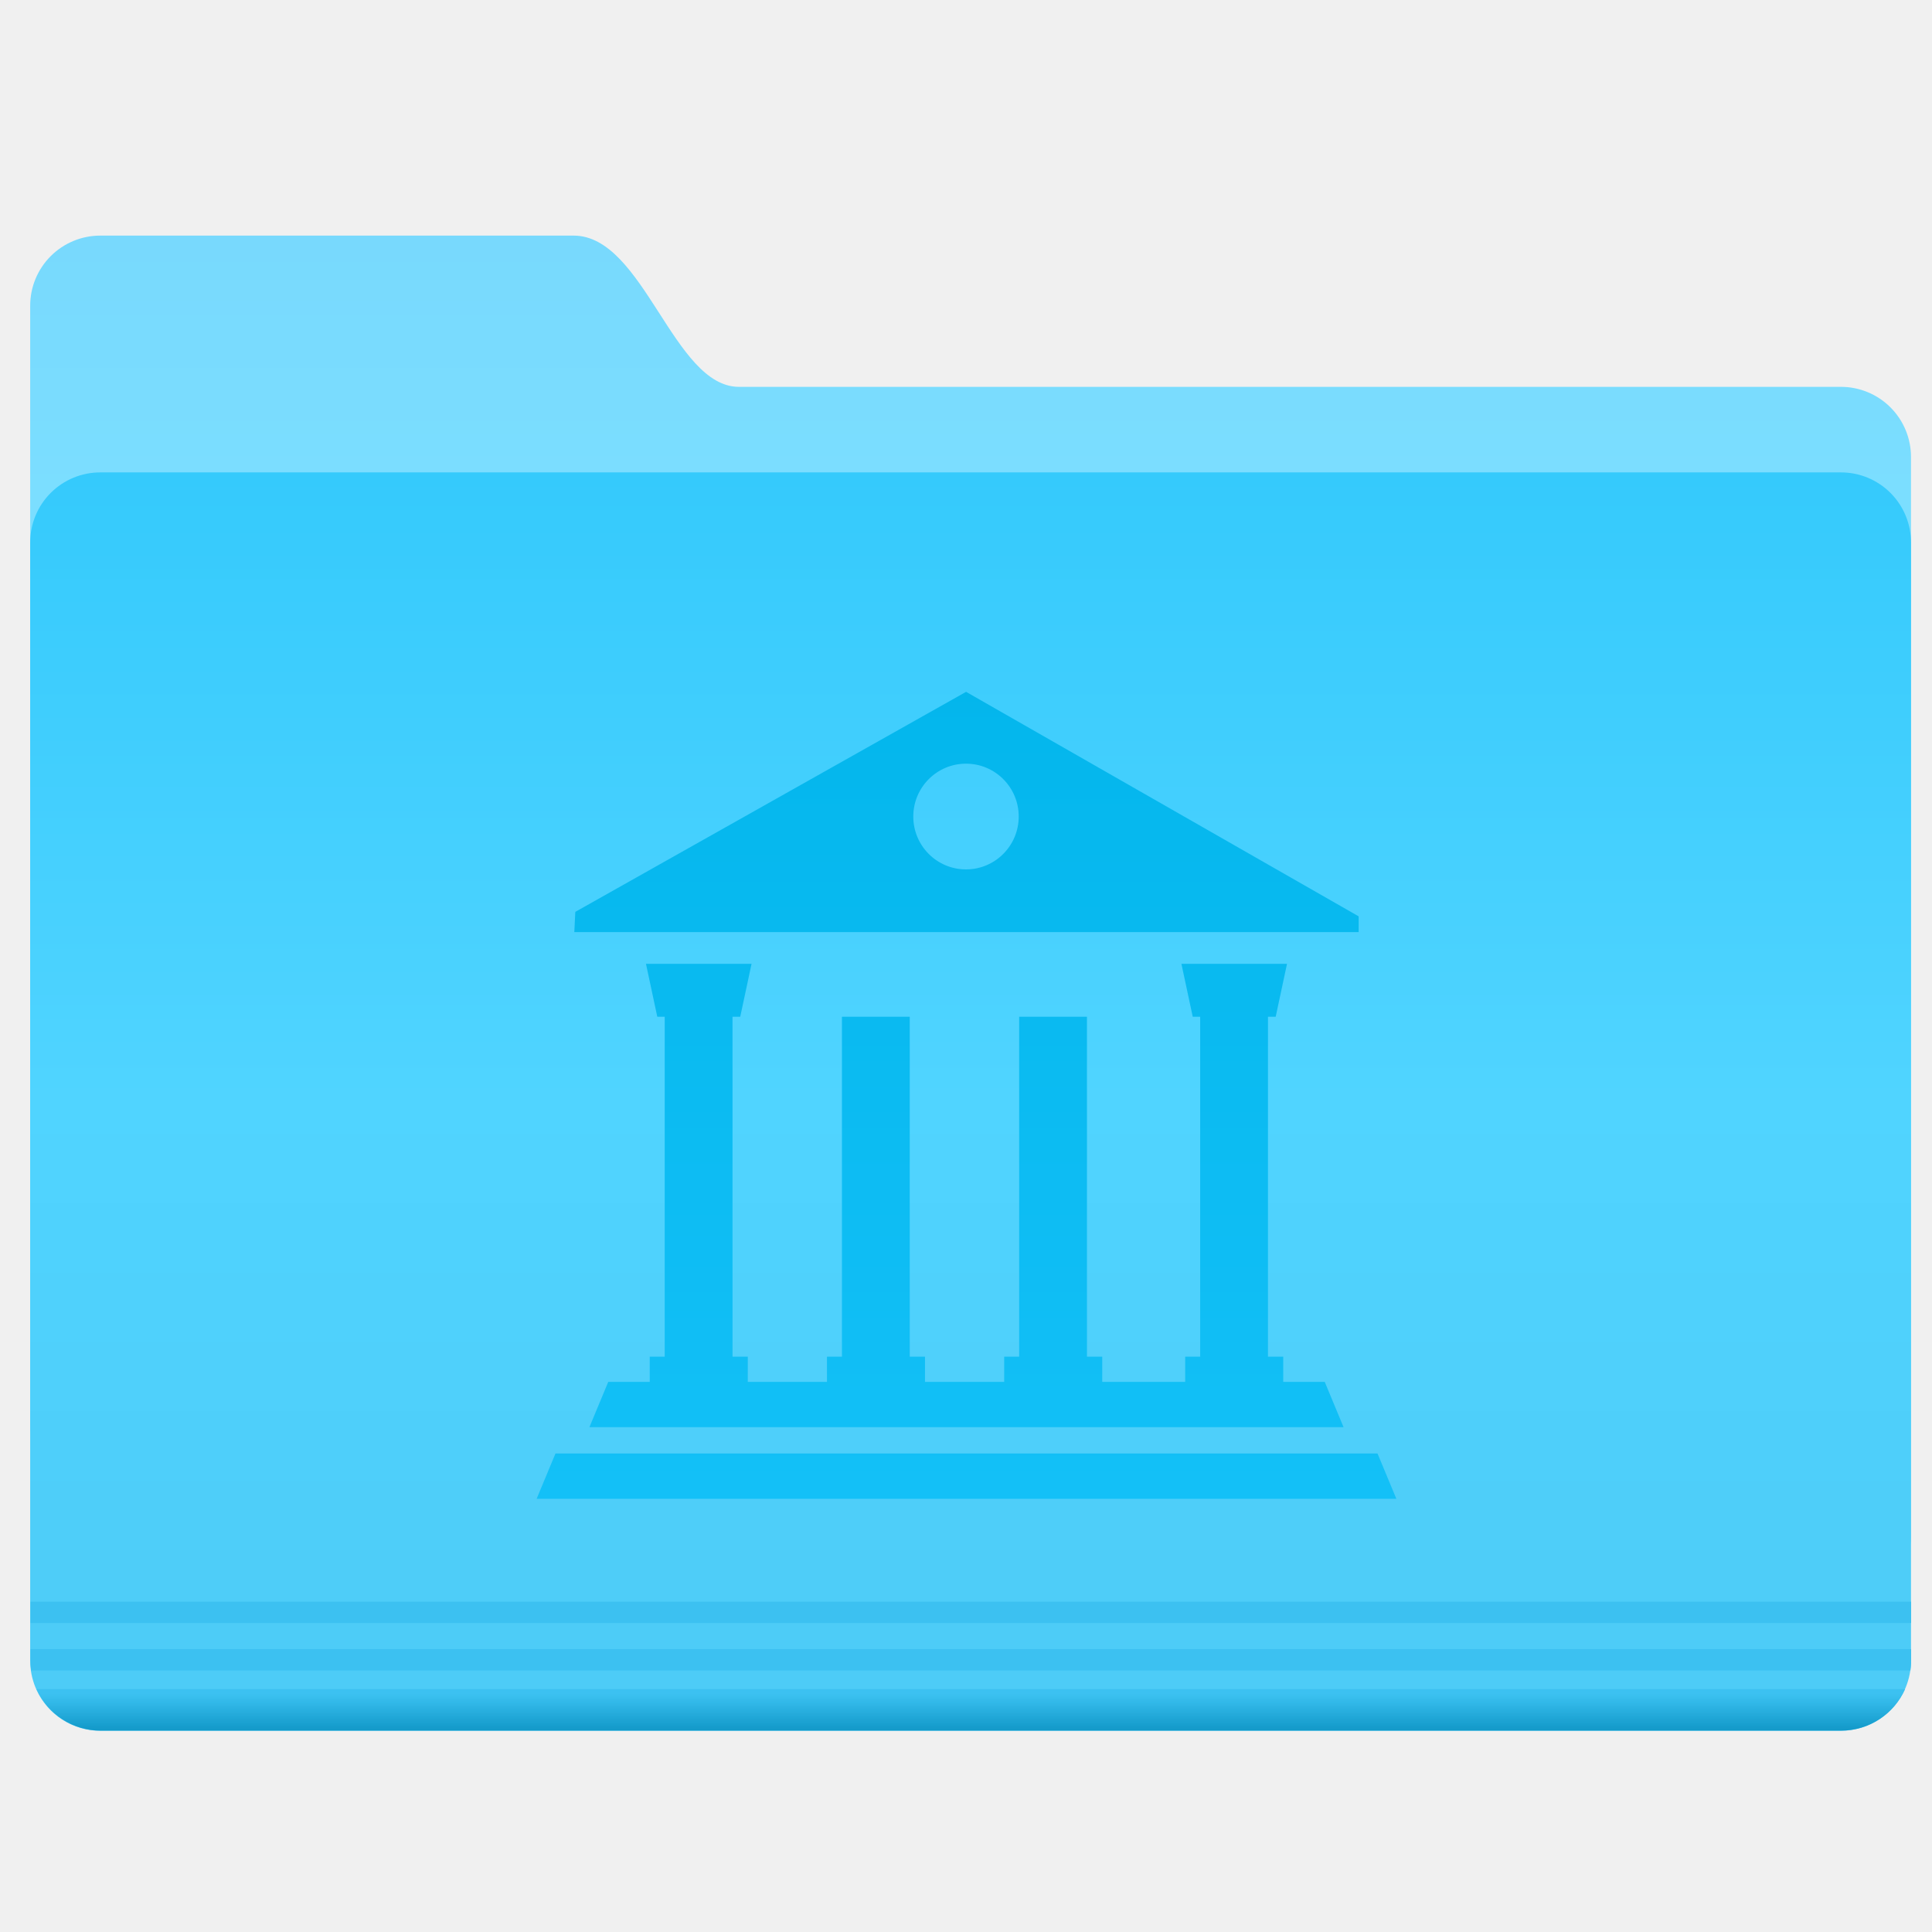
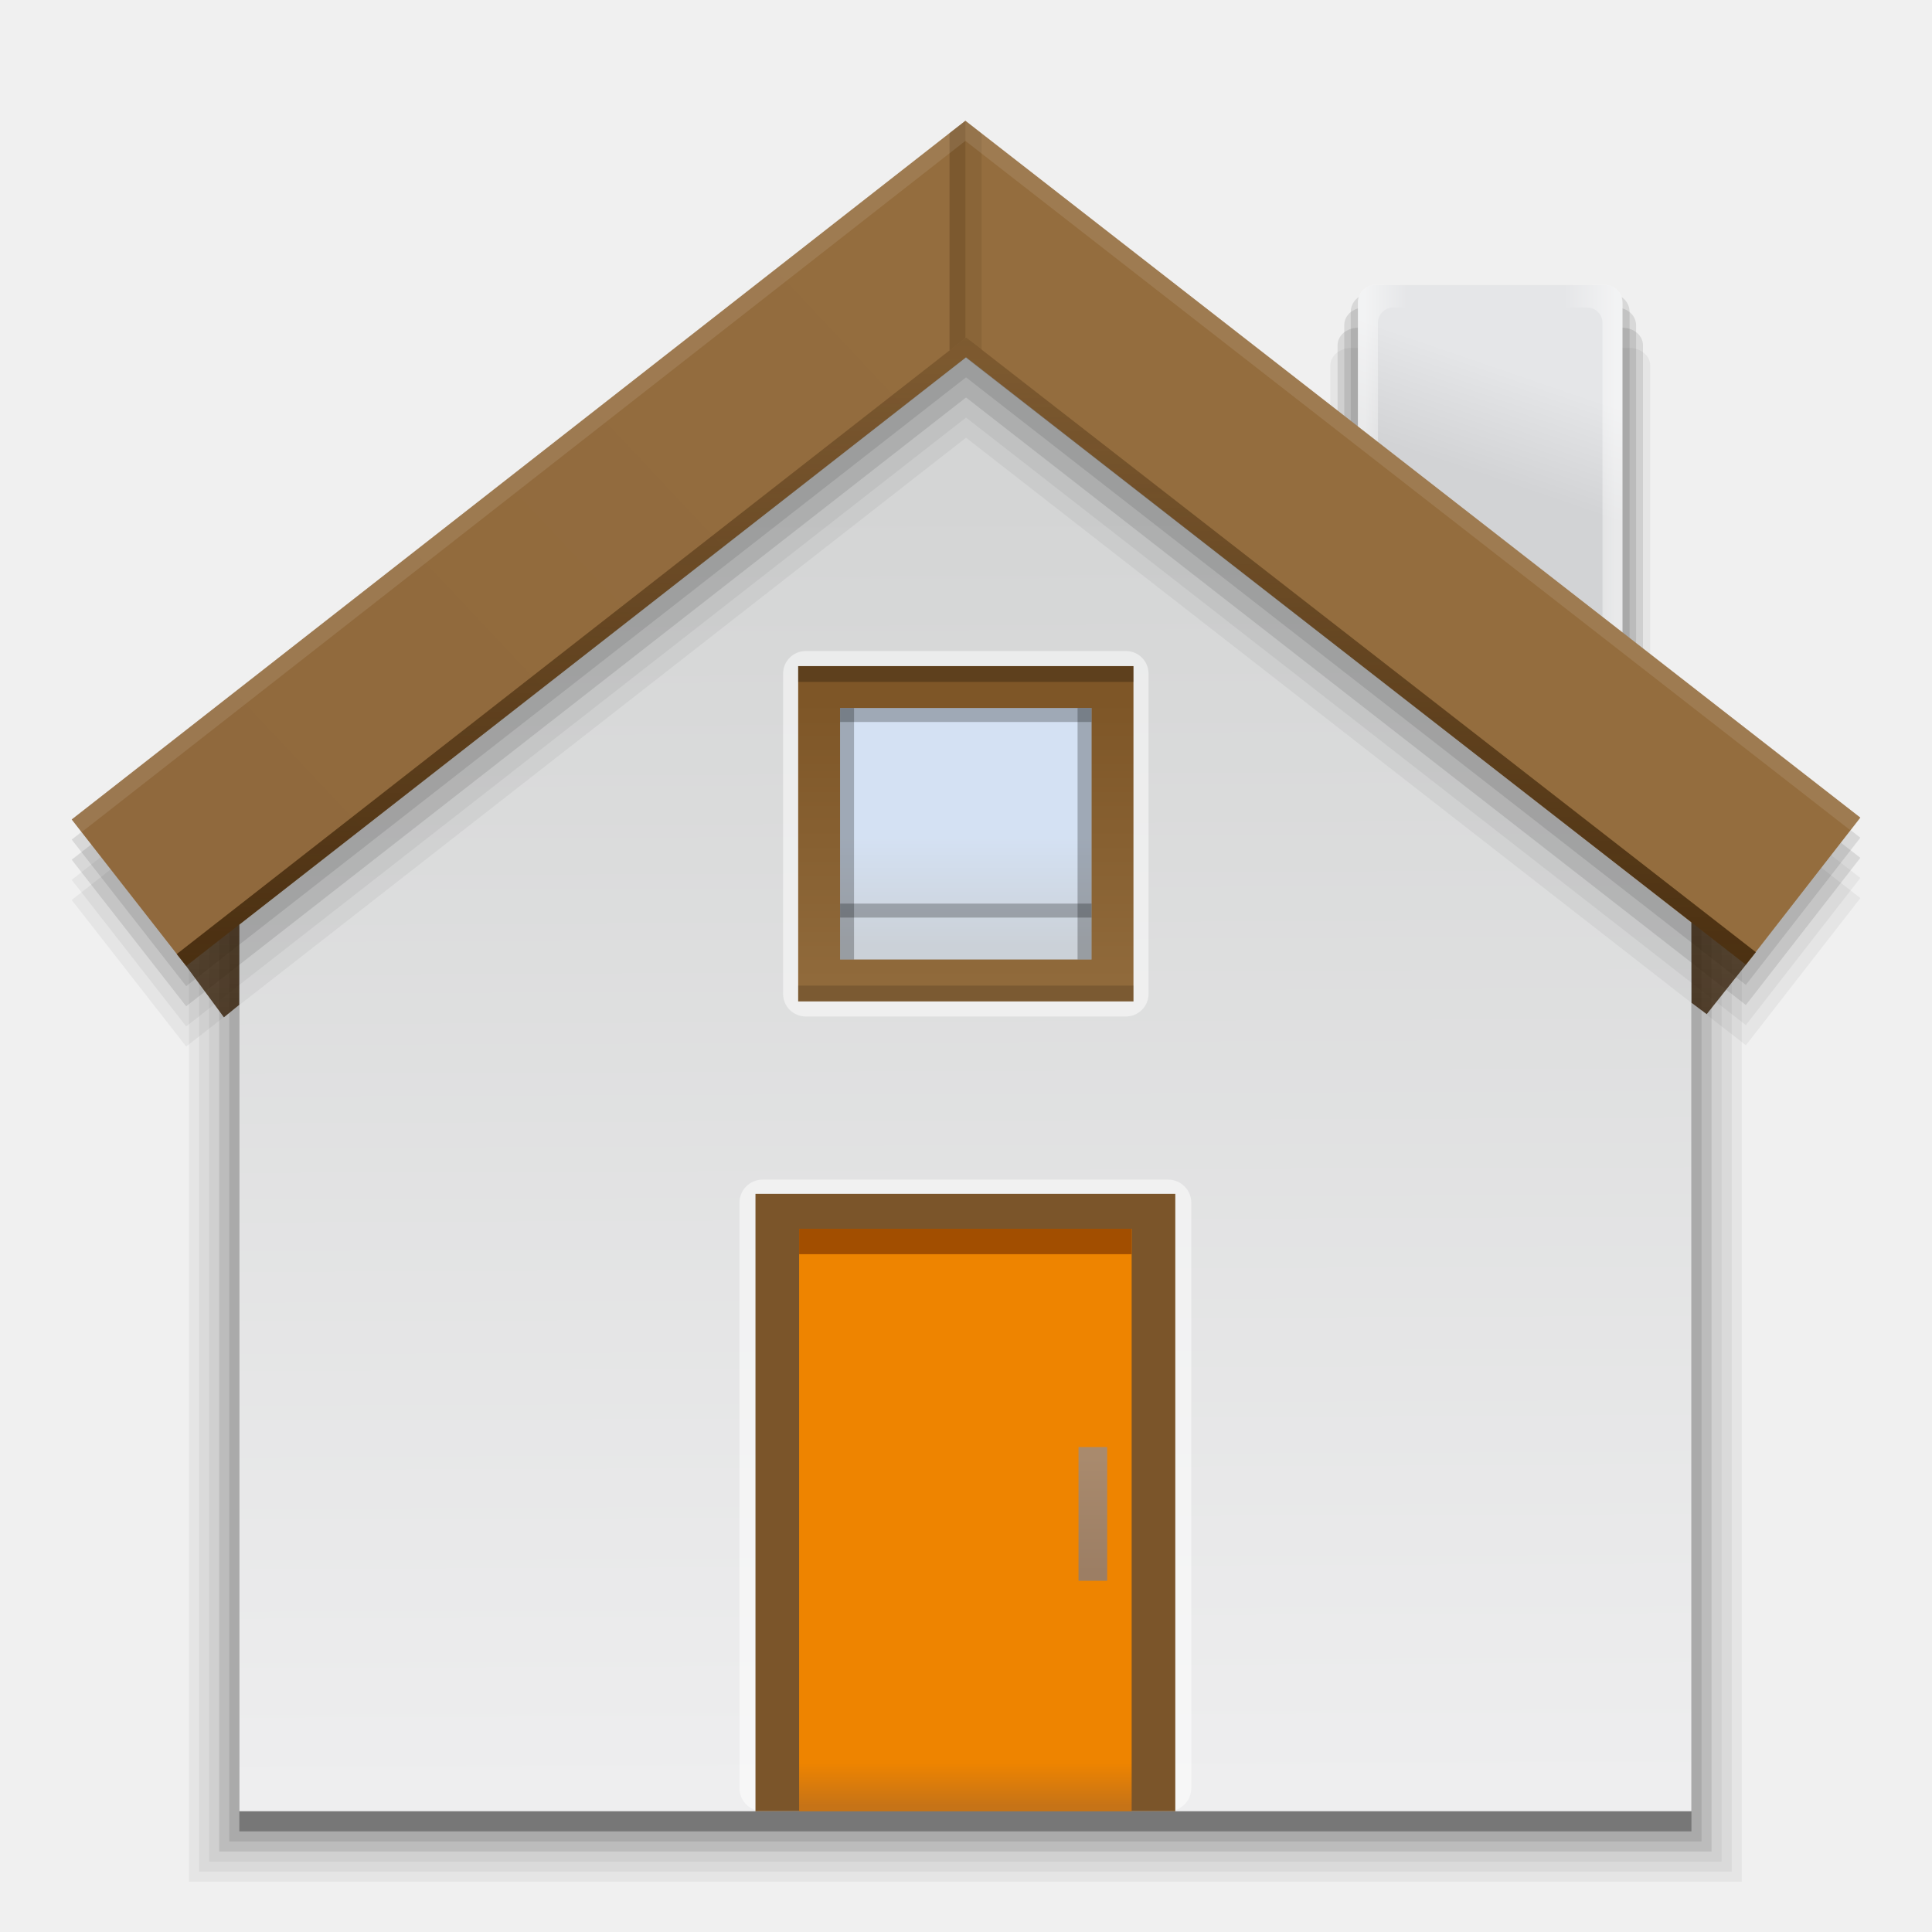
- <svg xmlns="http://www.w3.org/2000/svg" xmlns:xlink="http://www.w3.org/1999/xlink" width="200" height="200">
-   <defs>
-     <linearGradient id="e">
-       <stop offset="0" stop-color="#03b6ec" />
-       <stop offset="1" stop-color="#13c0f7" />
-     </linearGradient>
-     <linearGradient id="d">
-       <stop offset="0" stop-color="#3bc1f1" />
-       <stop offset="1" stop-color="#0e95c5" />
-     </linearGradient>
-     <linearGradient id="b">
-       <stop offset="0" stop-color="#78d9fd" />
-       <stop offset="1" stop-color="#7bdeff" />
-     </linearGradient>
-     <linearGradient id="a">
-       <stop offset="0" stop-color="#35cafc" />
-       <stop offset=".5" stop-color="#50d4ff" />
-       <stop offset="1" stop-color="#4dcbf6" />
-     </linearGradient>
-     <linearGradient id="c">
-       <stop offset="0" stop-color="#35cafc" />
-       <stop offset=".5" stop-color="#50d4ff" />
-       <stop offset="1" stop-color="#4dcbf6" />
-     </linearGradient>
-     <linearGradient xlink:href="#b" id="f" gradientUnits="userSpaceOnUse" x1="-26.201" y1="1070.198" x2="-26.201" y2="1082.581" />
-     <linearGradient xlink:href="#a" id="g" gradientUnits="userSpaceOnUse" x1="-9.912" y1="1081.404" x2="-9.912" y2="1139.778" />
-     <linearGradient xlink:href="#d" id="h" gradientUnits="userSpaceOnUse" x1="-9.617" y1="1138.386" x2="-9.617" y2="1140.19" />
-     <linearGradient xlink:href="#e" id="i" x1="100" y1="922.362" x2="100" y2="1007.362" gradientUnits="userSpaceOnUse" />
-   </defs>
-   <g color="#000">
-     <path style="marker:none" d="M-44.762 1070.206h22.13c3.288 0 4.653 7.072 7.728 7.072h51.522a3.276 3.276 0 0 1 3.283 3.282v50.508c0 1.819-1.464-2.02-3.283-2.02h-81.38a3.276 3.276 0 0 1-3.283-3.283v-52.276a3.276 3.276 0 0 1 3.283-3.283z" fill="url(#f)" overflow="visible" transform="matrix(2.21386 0 0 2.21386 109.49 -2344.896)" />
-     <path d="M-44.762 1081.278h81.38a3.276 3.276 0 0 1 3.283 3.283v52.275a3.276 3.276 0 0 1-3.283 3.283h-81.38a3.276 3.276 0 0 1-3.283-3.283v-52.275a3.276 3.276 0 0 1 3.283-3.283z" style="marker:none" fill="url(#g)" overflow="visible" transform="matrix(2.21386 0 0 2.21386 109.49 -2344.896)" />
-     <path style="text-indent:0;text-align:start;line-height:normal;text-transform:none;block-progression:tb;marker:none;-inkscape-font-specification:Sans" d="M3.156 165.804v2.213h194.682v-2.213H3.156zM3.156 170.716v1.176c0 .358.02.693.07 1.038h194.542c.05-.345.07-.68.07-1.038v-1.176H3.156z" font-weight="400" opacity=".976" fill="#3bc1f1" overflow="visible" font-family="Sans" />
-     <path style="text-indent:0;text-align:start;line-height:normal;text-transform:none;block-progression:tb;marker:none;-inkscape-font-specification:Sans" d="M-47.75 1138.175a3.28 3.28 0 0 0 3 1.937h81.375c1.34 0 2.488-.792 3-1.937H-47.75z" font-weight="400" opacity=".976" fill="url(#h)" overflow="visible" font-family="Sans" transform="matrix(2.21386 0 0 2.21386 109.49 -2344.896)" />
+ <svg xmlns="http://www.w3.org/2000/svg" height="96" width="96">
+   <linearGradient id="a" gradientUnits="userSpaceOnUse" x1="27.5" x2="27.25" y1="1045.362" y2="981.362">
+     <stop offset="0" stop-color="#eeeeef" />
+     <stop offset="1" stop-color="#d4d5d5" />
+   </linearGradient>
+   <linearGradient id="b" gradientTransform="matrix(.6154884 .7881459 -.7881459 .6154884 0 -956.3622)" gradientUnits="userSpaceOnUse" x1="794.327" x2="790.206" y1="605.724" y2="560.635">
+     <stop offset="0" stop-color="#90693d" />
+     <stop offset="1" stop-color="#946d3e" />
+   </linearGradient>
+   <linearGradient id="c" gradientUnits="userSpaceOnUse" x1="74.482" x2="76.25" y1="980.314" y2="975.155">
+     <stop offset="0" stop-color="#d2d3d5" />
+     <stop offset="1" stop-color="#e5e6e8" />
+   </linearGradient>
+   <linearGradient id="d" gradientUnits="userSpaceOnUse" x1="46.5" x2="46.5" y1="1046.112" y2="1043.969">
+     <stop offset="0" stop-color="#c67317" />
+     <stop offset="1" stop-color="#ee8400" />
+   </linearGradient>
+   <linearGradient id="e" gradientUnits="userSpaceOnUse" x1="47.75" x2="47.75" y1="1003.362" y2="997.986">
+     <stop offset="0" stop-color="#cbd1d8" />
+     <stop offset="1" stop-color="#d4e1f3" />
+   </linearGradient>
+   <linearGradient id="f" gradientUnits="userSpaceOnUse" x1="54.359" x2="54.359" y1="1034.508" y2="1028.762">
+     <stop offset="0" stop-color="#9c7e64" />
+     <stop offset="1" stop-color="#a98a6d" />
+   </linearGradient>
+   <linearGradient id="g" gradientUnits="userSpaceOnUse" x1="55.875" x2="55.875" y1="1005.112" y2="991.21">
+     <stop offset="0" stop-color="#906a3b" />
+     <stop offset="1" stop-color="#7e5627" />
+   </linearGradient>
+   <linearGradient id="h" gradientUnits="userSpaceOnUse" x1="85.295" x2="85.295" y1="63.653" y2="3.33">
+     <stop offset="0" stop-color="#321b02" />
+     <stop offset="1" stop-color="#321b02" stop-opacity="0" />
+   </linearGradient>
+   <linearGradient id="i" gradientUnits="userSpaceOnUse" x1="67.838" x2="80.226" y1="14.904" y2="14.904">
+     <stop offset="0" stop-color="#fff" stop-opacity=".5" />
+     <stop offset=".168" stop-color="#fff" stop-opacity="0" />
+     <stop offset=".521" stop-color="#fff" stop-opacity="0" />
+     <stop offset=".796" stop-color="#fff" stop-opacity="0" />
+     <stop offset="1" stop-color="#fff" stop-opacity=".5" />
+   </linearGradient>
+   <g transform="translate(0 -956.3622)">
+     <rect height="20.861" opacity=".05" rx="1.05" ry=".868" width="15.891" x="66.106" y="973.651" />
+     <rect height="20.861" opacity=".1" rx="1.003" ry=".868" width="15.176" x="66.463" y="972.651" />
+     <rect height="20.861" opacity=".1" rx=".958" ry=".868" width="14.501" x="66.795" y="971.651" />
+     <path d="m9.392 993.177 38.315-30.311 38.84 30.311v56.686h-77.155z" opacity=".05" />
+     <path d="m9.892 993.411 37.818-29.918 38.337 29.918v55.951h-76.155z" opacity=".05" />
+     <path d="m10.392 993.646 37.322-29.525 37.833 29.525v55.216h-75.155z" opacity=".05" />
+     <path d="m10.892 993.881 36.825-29.132 37.33 29.132v54.481h-74.155z" opacity=".1" />
+     <path d="m11.392 994.116 36.329-28.739 36.826 28.739v53.747h-73.155z" opacity=".1" />
+     <path d="m11.892 994.35 35.832-28.347 36.323 28.347v53.012h-72.155z" opacity=".3" />
+     <rect height="21.546" opacity=".1" rx=".916" ry=".896" width="13.856" x="67.118" y="970.966" />
+     <rect fill="url(#c)" height="20.861" rx=".868" width="13.13" x="67.481" y="970.526" />
+     <path d="m68.344 14.156c-.481 0-.875.394-.875.875v19.125c0 .481.394.875.875.875h11.406c.481 0 .875-.394.875-.875v-19.125c0-.481-.394-.875-.875-.875zm.875 1.125h9.656c.407 0 .75.343.75.75v16.188c0 .407-.343.75-.75.75h-9.656c-.407 0-.75-.343-.75-.75v-16.188c0-.407.343-.75.75-.75z" fill="url(#i)" transform="translate(0 956.3622)" />
+     <path d="m11.892 993.35 35.832-28.347 36.323 28.347v53.012h-72.155z" fill="url(#a)" />
+     <path d="m47.969 966.362-44.406 34.719 5.688 7.281 38.75-30.25 38.75 30.188 5.688-7.312z" opacity=".05" />
+     <path d="m47.969 965.362-44.406 34.719 5.688 7.281 38.75-30.25 38.75 30.188 5.688-7.313z" opacity=".05" />
+     <path d="m47.969 964.362-44.406 34.719 5.688 7.281 38.75-30.25 38.75 30.188 5.688-7.313z" opacity=".1" />
+     <path d="m47.969 963.362-44.406 34.719 5.688 7.281 38.75-30.25 38.75 30.188 5.688-7.313z" opacity=".1" />
+     <rect fill="#fff" height="18.16" opacity=".5" rx="1.125" width="18.16" x="38.911" y="988.711" />
+     <rect fill="#fff" height="31.385" opacity=".5" rx="1.149" width="22.452" x="36.743" y="1014.977" />
+     <path d="m37.539 1015.684h20.861v30.678h-20.861z" fill="#7b552a" />
+     <path d="m39.661 989.461h16.66v16.66h-16.66z" fill="url(#g)" />
+     <path d="m41.743 991.544h12.495v12.495h-12.495z" fill="url(#e)" />
+     <path d="m41.743 1001.262h12.495v.694h-12.495z" opacity=".25" />
+     <path d="m47.969 6-44.406 34.719 5.688 7.281 38.75-30.25 38.75 30.188 5.688-7.312z" fill="url(#b)" transform="translate(0 956.3622)" />
+     <path d="m39.708 1017.419h16.523v28.943h-16.523z" fill="url(#d)" />
+     <path d="m39.708 1017.419h16.523v1.263h-16.523z" fill="#a24e00" />
+     <path d="m53.591 1028.266h1.424v6.643h-1.424z" fill="url(#f)" />
+     <path d="m991.544-42.437h12.495v.694h-12.495z" opacity=".25" transform="rotate(90)" />
+     <path d="m991.544-54.238h12.495v.694h-12.495z" opacity=".25" transform="rotate(90)" />
+     <path d="m41.743 991.544h12.495v.694h-12.495z" opacity=".25" />
+     <path d="m48.219 16.938-.219-.164-.25.195-38.969 30.438.469.594 1.876 2.549.761-.622.003-3.982 36.102-28.176 36.054 28.059.007 3.999.753.564 2.442-3.078z" fill="url(#h)" transform="translate(0 956.3622)" />
+     <path d="m39.661 989.461h16.66v.785h-16.66z" opacity=".25" />
+     <path d="m39.661 1005.336h16.66v.785h-16.66z" opacity=".15" />
+     <path d="m47.181 962.976.795-.613v10.789l-.795.624z" fill="#321b02" opacity=".25" />
+     <path d="m-48.772 962.993.795-.63v10.756l-.795.624z" fill="#321b02" opacity=".1" transform="scale(-1 1)" />
+     <path d="m47.969 6-44.406 34.719.5.625 43.906-34.344 43.969 34.25.5-.625z" fill="#fff" opacity=".1" transform="translate(0 956.3622)" />
  </g>
-   <path class="shp70" d="M59.556 946.758l40.452-22.777 40.64 23.241v1.632H59.453zM100 942.362c3.014 0 5.457-2.451 5.457-5.473 0-3.025-2.443-5.472-5.457-5.472s-5.457 2.451-5.457 5.472c0 3.026 2.443 5.473 5.457 5.473zm-24.17 50.445h1.58v2.604h8.198v-2.604h1.55v-35.194h7.018v35.194h1.58v2.604h8.198v-2.604h1.55v-35.194h7.018v35.194h1.581v2.604h8.588v-2.604h1.55v-35.194h-.77l-1.17-5.473h10.93l-1.171 5.473h-.8v35.194h1.58v2.604h4.294l1.952 4.692h-78.07l1.951-4.692h4.294v-2.604h1.55v-35.194h-.769l-1.171-5.473H77.8l-1.171 5.473h-.8zm-18.328 10.02H142.6l1.952 4.693h-89z" fill="url(#i)" transform="translate(0 -852.362)" />
</svg>
